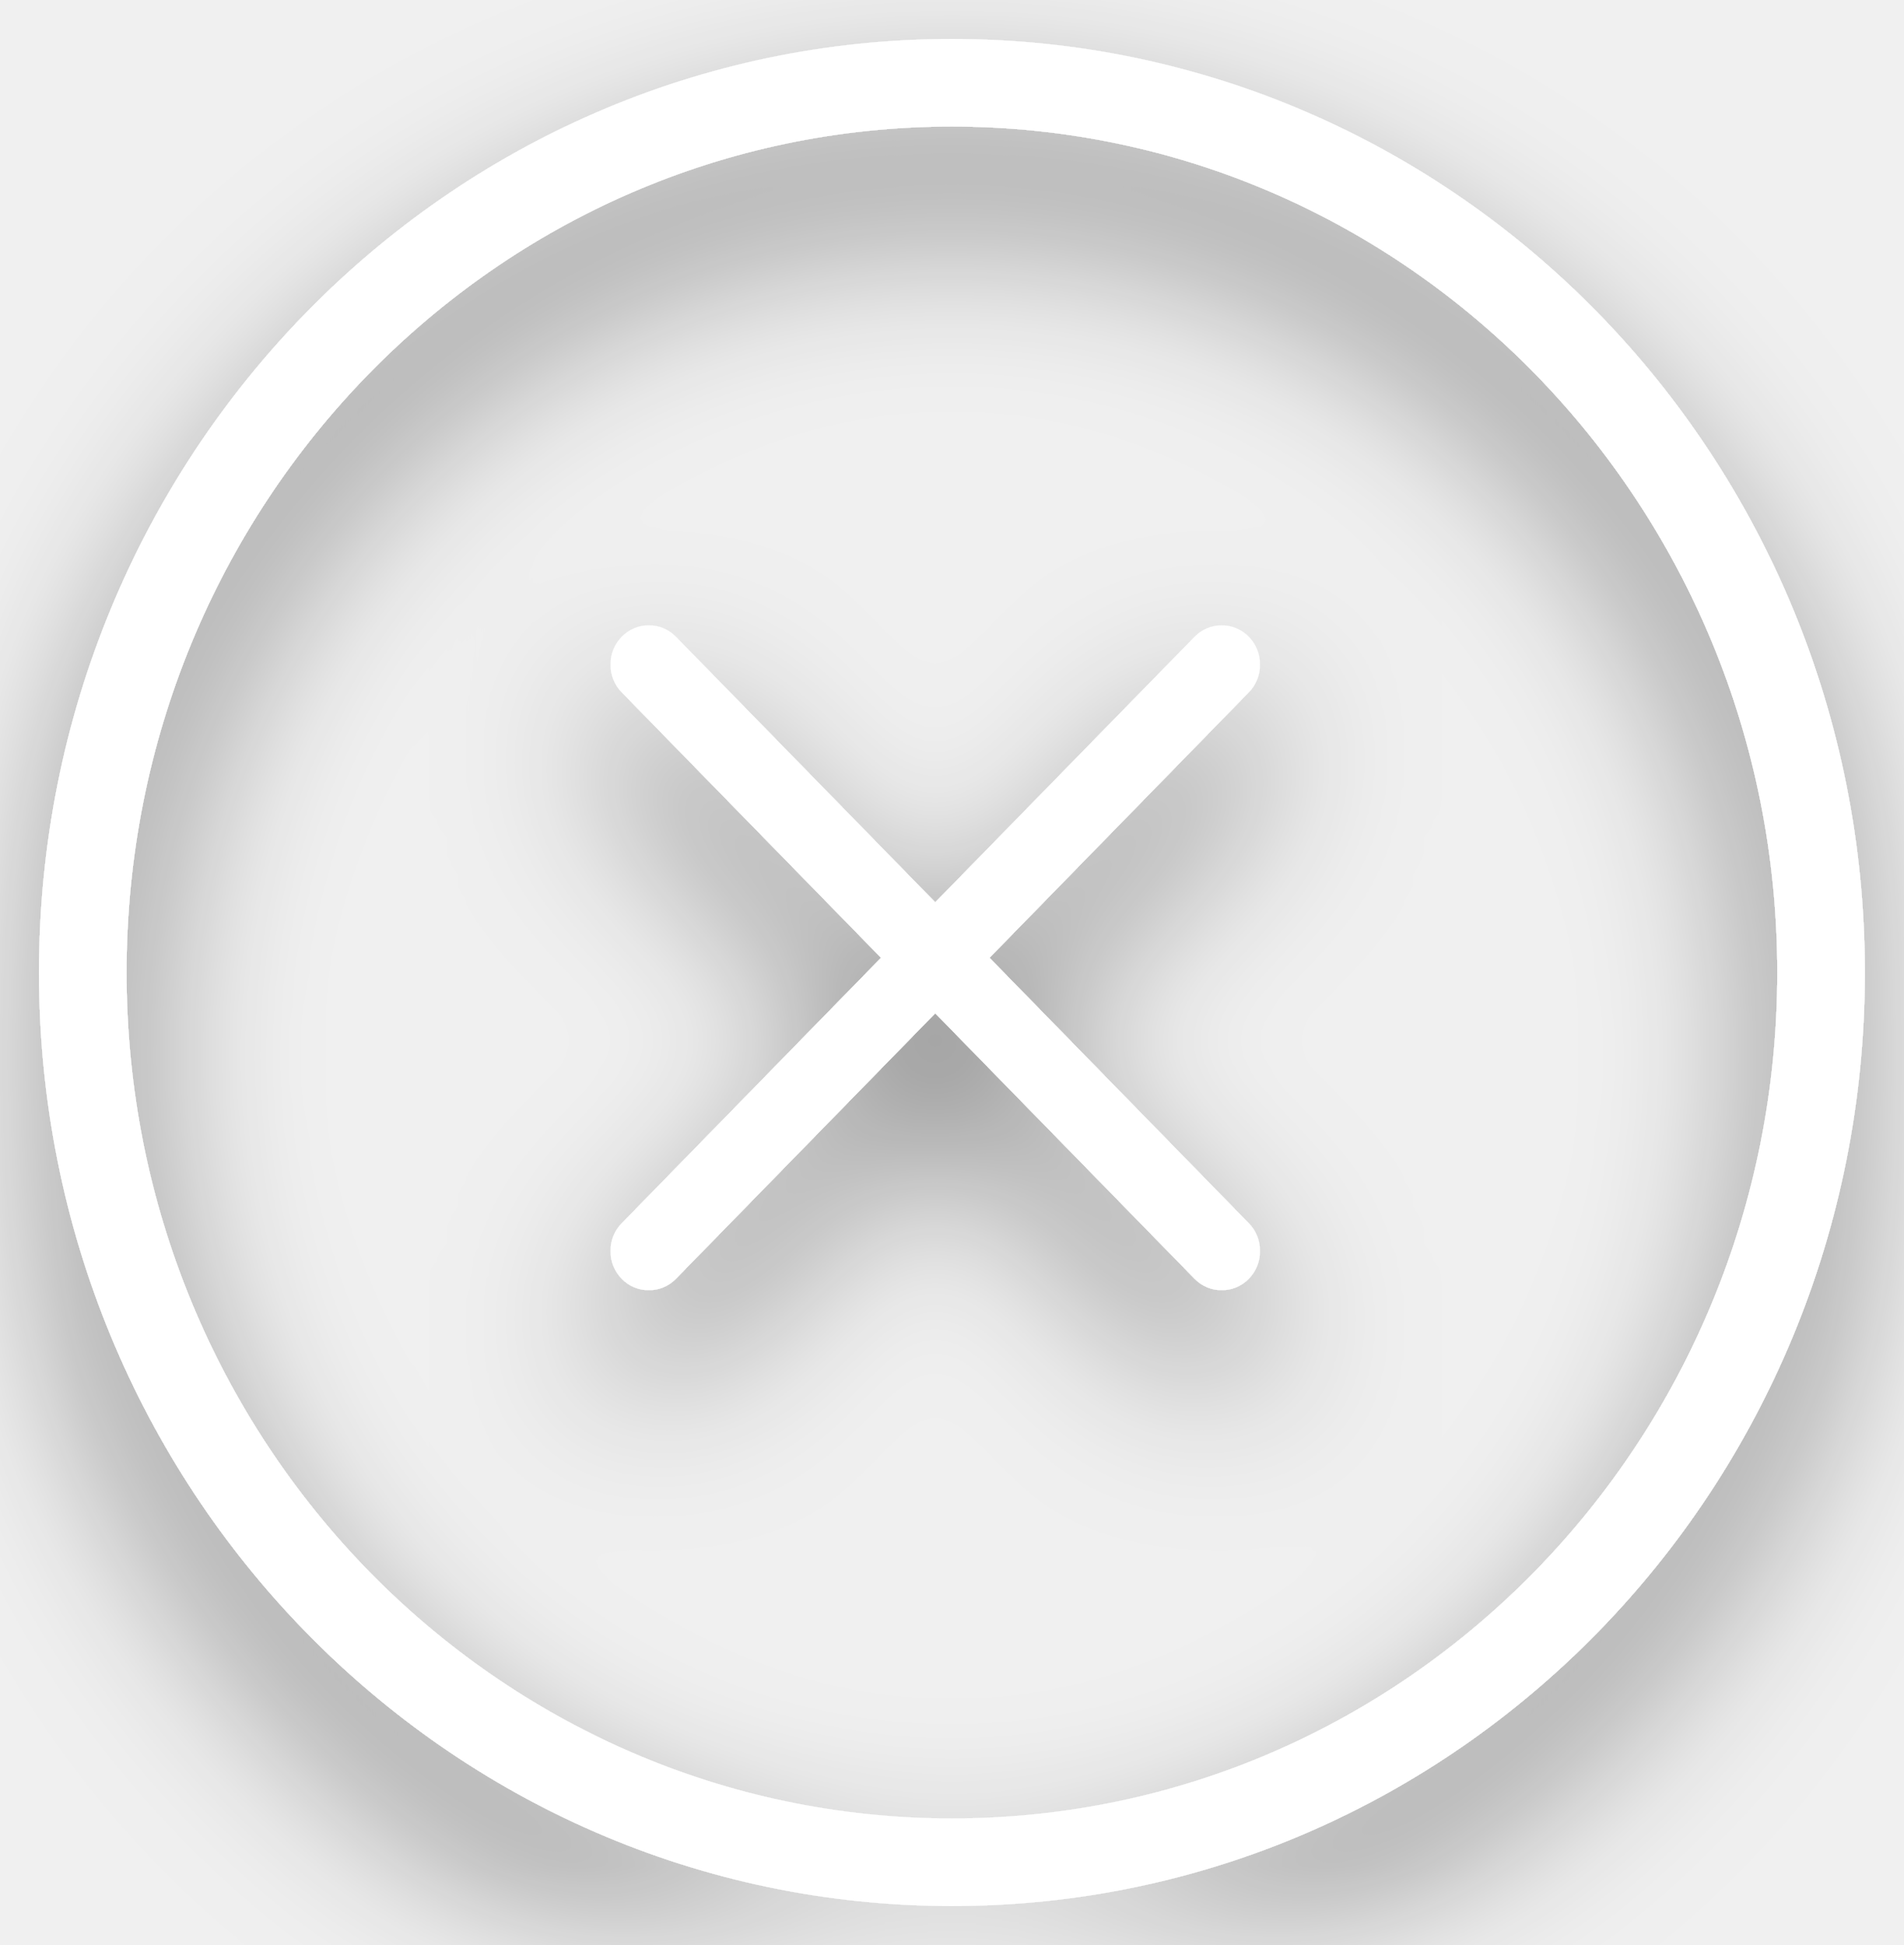
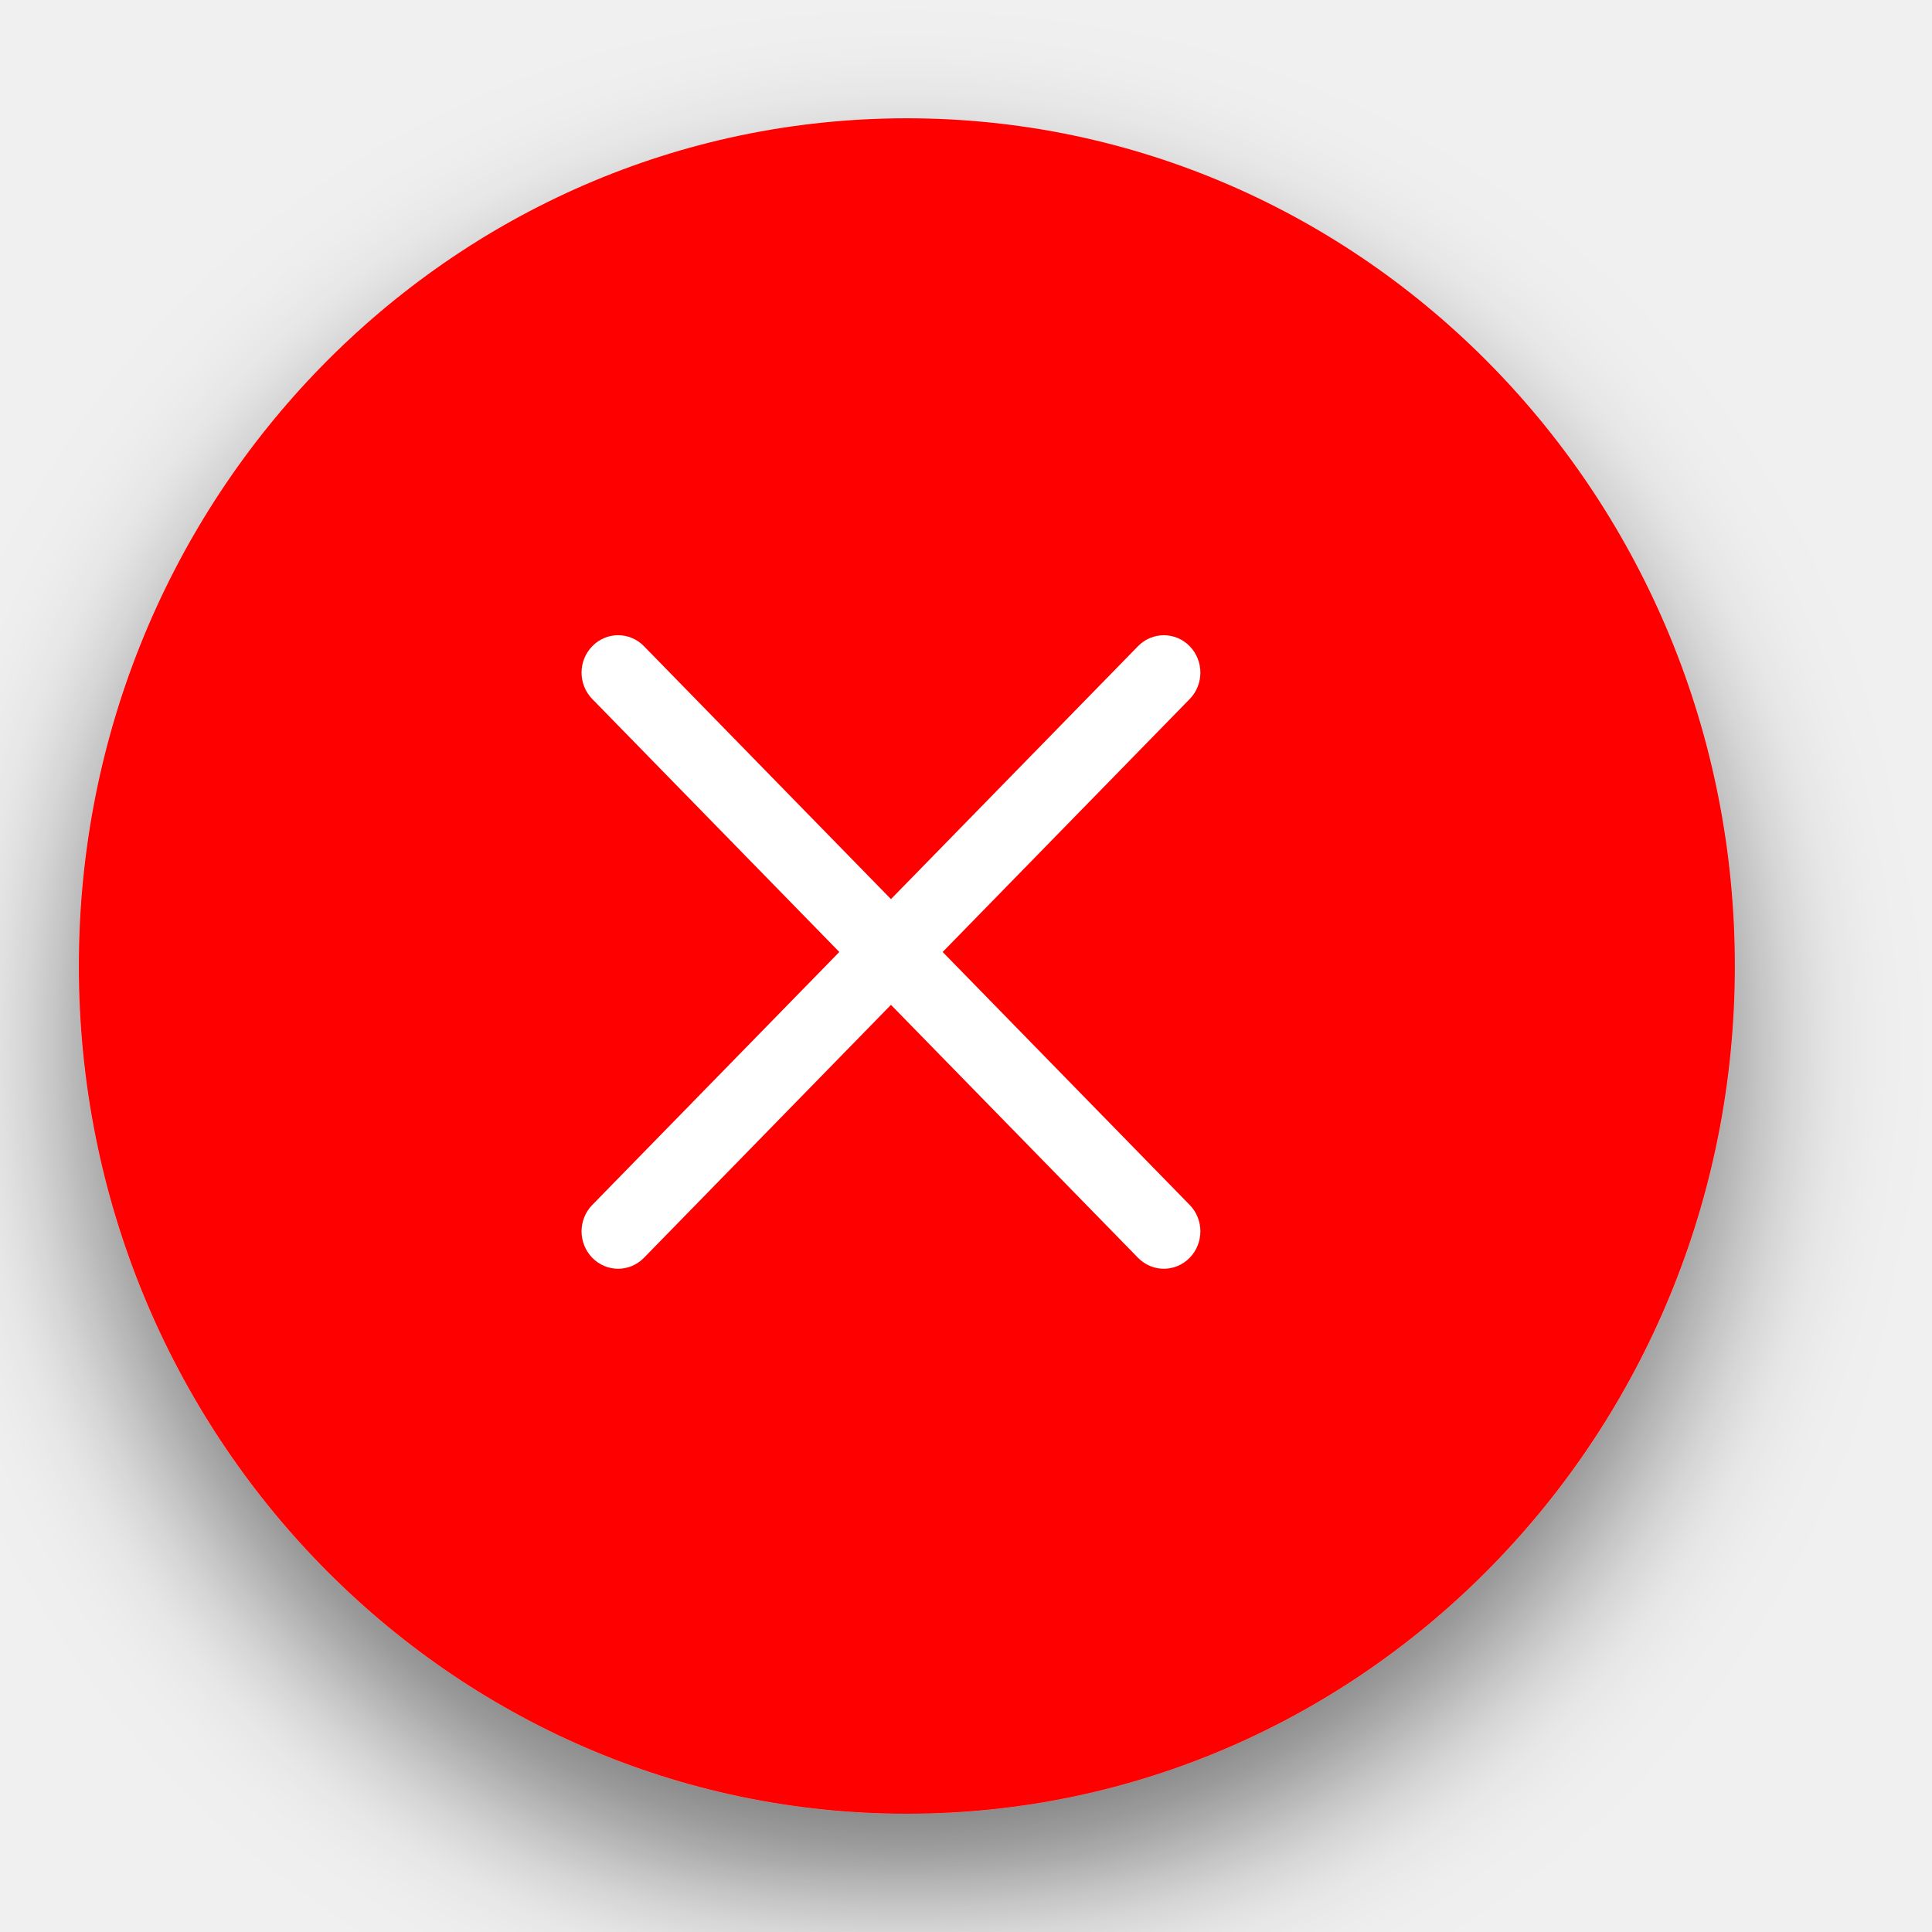
- <svg xmlns="http://www.w3.org/2000/svg" xmlns:xlink="http://www.w3.org/1999/xlink" width="46px" height="47px" viewBox="0 0 46 47" version="1.1">
+ <svg xmlns="http://www.w3.org/2000/svg" xmlns:xlink="http://www.w3.org/1999/xlink" width="49px" height="49px" viewBox="0 0 49 49" version="1.1">
  <defs>
-     <filter x="-50%" y="-50%" width="200%" height="200%" filterUnits="objectBoundingBox" id="filter-1">
+     <rect id="path-1" x="0" y="0" width="320" height="64" />
+     <filter x="-50%" y="-50%" width="200%" height="200%" filterUnits="objectBoundingBox" id="filter-2">
+       <feOffset dx="0" dy="0.5" in="SourceAlpha" result="shadowOffsetOuter1" />
+       <feComposite in="shadowOffsetOuter1" in2="SourceAlpha" operator="out" result="shadowOffsetOuter1" />
+       <feColorMatrix values="0 0 0 0 0   0 0 0 0 0   0 0 0 0 0  0 0 0 0.3 0" type="matrix" in="shadowOffsetOuter1" />
+     </filter>
+     <path d="M1.25,0 L21.25,0 C21.94,0 22.5,0.58 22.5,1.295 L22.5,8.205 C22.5,8.92 21.94,9.501 21.25,9.501 L1.25,9.501 C0.56,9.501 0,8.92 0,8.205 L0,1.295 C0,0.58 0.56,0 1.25,0 L1.25,0 Z" id="path-3" />
+     <mask id="mask-4" maskContentUnits="userSpaceOnUse" maskUnits="objectBoundingBox" x="0" y="0" width="22.5" height="9.501" fill="white">
+       <use xlink:href="#path-3" />
+     </mask>
+     <path d="M33.548,2.75 C33.548,4.269 32.306,5.5 30.774,5.5 C29.242,5.5 28,4.269 28,2.75 C28,1.231 29.242,0 30.774,0 C32.306,0 33.548,1.231 33.548,2.75 Z" id="path-5" />
+     <mask id="mask-6" maskContentUnits="userSpaceOnUse" maskUnits="objectBoundingBox" x="0" y="0" width="5.548" height="5.5" fill="white">
+       <use xlink:href="#path-5" />
+     </mask>
+     <rect id="path-7" x="0" y="0" width="320" height="44" />
+     <filter x="-50%" y="-50%" width="200%" height="200%" filterUnits="objectBoundingBox" id="filter-8">
+       <feOffset dx="0" dy="-0.5" in="SourceAlpha" result="shadowOffsetOuter1" />
+       <feComposite in="shadowOffsetOuter1" in2="SourceAlpha" operator="out" result="shadowOffsetOuter1" />
+       <feColorMatrix values="0 0 0 0 0   0 0 0 0 0   0 0 0 0 0  0 0 0 0.3 0" type="matrix" in="shadowOffsetOuter1" />
+     </filter>
+     <path d="M263.5,8 L282.5,8 L282.5,27 L263.5,27 L263.5,8 Z M269,3.5 L270,3.5 L270,7 L269,7 L269,3.5 Z M269,2.5 L288,2.5 L288,3.5 L269,3.5 L269,2.5 Z M287,3.5 L288,3.5 L288,21.5 L287,21.5 L287,3.5 Z M283.5,20.5 L287,20.5 L287,21.5 L283.5,21.5 L283.5,20.5 Z" id="path-9" />
+     <mask id="mask-10" maskContentUnits="userSpaceOnUse" maskUnits="objectBoundingBox" x="0" y="0" width="24.5" height="24.5" fill="white">
+       <use xlink:href="#path-9" />
+     </mask>
+     <filter x="-50%" y="-50%" width="200%" height="200%" filterUnits="objectBoundingBox" id="filter-11">
      <feOffset dx="0" dy="2" in="SourceAlpha" result="shadowOffsetOuter1" />
      <feGaussianBlur stdDeviation="2" in="shadowOffsetOuter1" result="shadowBlurOuter1" />
      <feColorMatrix values="0 0 0 0 0   0 0 0 0 0   0 0 0 0 0  0 0 0 0.5 0" type="matrix" in="shadowBlurOuter1" result="shadowMatrixOuter1" />
      <feMerge>
        <feMergeNode in="shadowMatrixOuter1" />
        <feMergeNode in="SourceGraphic" />
      </feMerge>
    </filter>
-     <polygon id="path-2" points="0 0.057 15.694 0.057 15.694 16.125 0 16.125" />
+     <polygon id="path-12" points="0 0.057 15.694 0.057 15.694 16.125 0 16.125" />
  </defs>
-   <g id="Perfil---Mobile-(iPhone-4)" stroke="none" stroke-width="1" fill="none" fill-rule="evenodd">
-     <g id="Perfil---Scroll-Busca" transform="translate(-28, -336)">
+   <g id="zz" stroke="none" stroke-width="1" fill="none" fill-rule="evenodd">
+     <g id="Resultado---Perfil-Copy" transform="translate(-28, -335)">
+       <g id="iPhone-4-Safari">
+         <g id="Top-Bar">
+           <g id="background-#F8F8F8">
+             <use fill="black" fill-opacity="1" filter="url(#filter-2)" xlink:href="#path-1" />
+             <use fill-opacity="0.86" fill="#F8F8F8" fill-rule="evenodd" xlink:href="#path-1" />
+           </g>
+           <g id="Search" transform="translate(9.5, 24.5)">
+             <rect id="background" fill-opacity="0.62" fill="#E6E7E8" x="0" y="0" width="301" height="29" rx="5.5" />
+             <path d="M285.995,8.491 C282.408,8.493 279.5,11.403 279.5,14.991 C279.5,18.581 282.41,21.491 286,21.491 C289.414,21.491 292.214,18.843 292.479,15.496 C292.103,15.496 291.497,15.489 290.973,15.489 C290.708,18.002 288.582,19.991 286,19.991 C283.238,19.991 281,17.753 281,14.991 C281,12.231 283.236,9.993 285.995,9.991 L285.995,12.504 L291.195,9.502 L285.995,6.5 L285.995,8.491 Z" id="refresh" fill="#000000" />
+             <text id="www.magnetoelenco.co" font-family="HelveticaNeue, Helvetica Neue" font-size="17" font-weight="normal" letter-spacing="0.1" fill="#000000">
+               <tspan x="40.058" y="19.238">www.magnetoelenco.com.br</tspan>
+             </text>
+           </g>
+           <g id="Status-Bar" transform="translate(6, 0.5)">
+             <g id="Battery" transform="translate(242, 3)">
+               <g id="Icon" transform="translate(42, 2)">
+                 <path d="M23.5,6.5 C24.052,6.5 24.5,5.977 24.5,5.333 L24.5,4.167 C24.5,3.523 24.052,3 23.5,3 L23,3 L23,6.5 L23.5,6.5 Z" id="Shape" fill="#000000" />
+                 <use id="Shape" stroke="#000000" mask="url(#mask-4)" xlink:href="#path-3" />
+                 <rect id="Rectangle-15" fill="#000000" x="1" y="1" width="20.5" height="7.5" rx="0.5" />
+               </g>
+               <text id="100%" font-family="HelveticaNeue, Helvetica Neue" font-size="12" font-weight="normal" letter-spacing="-1.043" fill="#000000">
+                 <tspan x="7.527" y="11">1</tspan>
+                 <tspan x="13.156" y="11">00%</tspan>
+               </text>
+             </g>
+             <g id="Bluetooth" transform="translate(236, 3)" fill="#000000" opacity="0.45">
+               <path d="M5.662,7.252 L8.485,4.489 L4.273,0.5 L4.173,0.5 L4.173,6.048 L1.314,3.123 L0.5,3.953 L3.939,7.252 L0.5,10.552 L1.314,11.381 L4.173,8.455 L4.173,14.003 L4.355,14.003 L8.525,10.004 L5.662,7.252 L5.662,7.252 Z M7.107,4.489 L5.205,6.356 L5.205,2.817 L7.107,4.489 L7.107,4.489 Z M5.205,11.771 L5.205,8.082 L7.024,10.015 L5.205,11.771 L5.205,11.771 Z" id="Icon" />
+             </g>
+             <g id="Time" transform="translate(138, 0)" fill="#000000" font-weight="400">
+               <text id="10" font-family="HelveticaNeue-Medium, Helvetica Neue" font-size="12" letter-spacing="-1.5">
+                 <tspan x="0.5" y="14">1</tspan>
+                 <tspan x="5.672" y="14">0</tspan>
+               </text>
+               <text id="10" font-family="HelveticaNeue-Medium, Helvetica Neue" font-size="12" letter-spacing="-1.5">
+                 <tspan x="16.5" y="14">1</tspan>
+                 <tspan x="21.672" y="14">0</tspan>
+               </text>
+               <text id=":" font-family="AvenirNext-Medium, Avenir Next" font-size="11.636" letter-spacing="1">
+                 <tspan x="12.75" y="12.5">:</tspan>
+               </text>
+             </g>
+             <g id="Carrier" transform="translate(0, 2.5)">
+               <path d="M81.741,8.509 C82.498,8.509 83.191,8.829 83.729,9.289 L81.741,11.555 L79.756,9.287 C80.294,8.828 80.986,8.509 81.741,8.509 Z M81.82,4.023 C79.94,4.023 78.226,4.736 76.912,5.906 L76,4.865 C77.556,3.473 79.589,2.5 81.819,2.5 C84.054,2.5 86.089,3.476 87.647,4.871 L86.734,5.912 C85.419,4.738 83.703,4.023 81.82,4.023 Z M81.794,7.027 C80.667,7.027 79.637,7.449 78.843,8.143 L77.878,7.04 C78.929,6.111 80.296,5.505 81.794,5.505 C83.295,5.505 84.663,6.113 85.715,7.045 L84.748,8.146 C83.953,7.451 82.922,7.027 81.794,7.027 Z" id="Wifi" fill="#000000" />
+               <text id="Claro" font-family="HelveticaNeue, Helvetica Neue" font-size="12" font-weight="normal" letter-spacing="1.133" fill="#000000">
+                 <tspan x="38" y="11.5">Claro</tspan>
+               </text>
+               <g id="Signal" transform="translate(0, 4.5)">
+                 <path d="M2.774,0 C4.307,0 5.549,1.231 5.549,2.75 C5.549,4.269 4.307,5.5 2.774,5.5 C1.242,5.5 0,4.269 0,2.75 C0,1.231 1.243,0 2.774,0 L2.774,0 Z" id="Shape" fill="#000000" />
+                 <path d="M9.774,0 C11.307,0 12.549,1.231 12.549,2.75 C12.549,4.269 11.307,5.5 9.774,5.5 C8.242,5.5 7,4.269 7,2.75 C7,1.231 8.242,0 9.774,0 L9.774,0 Z" id="Shape" fill="#000000" />
+                 <path d="M16.75,0 C18.282,0 19.524,1.231 19.524,2.75 C19.524,4.269 18.282,5.5 16.75,5.5 C15.218,5.5 13.976,4.269 13.976,2.75 C13.975,1.231 15.217,0 16.75,0 L16.75,0 Z" id="Shape" fill="#000000" />
+                 <path d="M23.774,0 C25.307,0 26.549,1.231 26.549,2.75 C26.549,4.269 25.307,5.5 23.774,5.5 C22.242,5.5 21,4.269 21,2.75 C21,1.231 22.242,0 23.774,0 L23.774,0 Z" id="Shape" fill="#000000" />
+                 <use id="Shape" stroke="#000000" mask="url(#mask-6)" xlink:href="#path-5" />
+               </g>
+             </g>
+           </g>
+         </g>
+         <g id="Navigation-Bar" transform="translate(0, 436)">
+           <g id="background-#F8F8F8">
+             <use fill="black" fill-opacity="1" filter="url(#filter-8)" xlink:href="#path-7" />
+             <use fill-opacity="0.86" fill="#F8F8F8" fill-rule="evenodd" xlink:href="#path-7" />
+           </g>
+           <g id="Icons" transform="translate(16, 7)">
+             <use id="tabs" stroke="#007AFF" mask="url(#mask-10)" stroke-width="2" xlink:href="#path-9" />
+             <path d="M215.656,3 C213.028,3 210.833,4.106 209.5,6.064 C208.167,4.106 205.972,3 203.344,3 C200.28,3 197,4.639 197,7.08 L197,25.423 C197,25.616 197.105,25.793 197.274,25.884 C197.444,25.975 197.649,25.966 197.808,25.86 C197.849,25.833 201.893,23.164 205.155,23.164 C207.269,23.164 208.523,24.279 208.989,26.576 C208.993,26.591 209.002,26.604 209.006,26.619 C209.015,26.648 209.025,26.674 209.038,26.701 C209.054,26.73 209.07,26.758 209.09,26.784 C209.107,26.805 209.124,26.826 209.144,26.845 C209.168,26.869 209.194,26.888 209.222,26.906 C209.245,26.921 209.267,26.935 209.292,26.945 C209.325,26.96 209.358,26.968 209.394,26.976 C209.412,26.98 209.429,26.99 209.448,26.992 C209.465,26.994 209.482,26.994 209.5,26.994 L209.5,26.994 L209.5,26.994 L209.5,26.994 L209.501,26.994 C209.518,26.994 209.535,26.993 209.553,26.992 C209.571,26.99 209.588,26.98 209.606,26.976 C209.641,26.968 209.675,26.96 209.708,26.945 C209.732,26.934 209.755,26.921 209.778,26.906 C209.806,26.888 209.832,26.869 209.856,26.845 C209.876,26.826 209.893,26.805 209.91,26.784 C209.929,26.758 209.946,26.73 209.96,26.701 C209.974,26.674 209.984,26.648 209.993,26.619 C209.997,26.604 210.006,26.591 210.01,26.576 C210.476,24.279 211.731,23.164 213.844,23.164 C217.106,23.164 221.15,25.832 221.191,25.86 C221.35,25.965 221.555,25.975 221.725,25.884 C221.894,25.793 221.999,25.616 221.999,25.423 L221.999,7.08 C222,4.639 218.72,3 215.656,3 L215.656,3 Z M205.156,22.116 C202.472,22.116 199.456,23.666 198.042,24.488 L198.042,7.08 C198.042,5.494 200.57,4.048 203.345,4.048 C205.855,4.048 207.901,5.199 208.98,7.21 L208.98,23.886 C208.119,22.72 206.829,22.116 205.156,22.116 L205.156,22.116 Z M220.958,24.488 C219.544,23.666 216.529,22.116 213.845,22.116 C212.171,22.116 210.881,22.72 210.021,23.886 L210.021,7.21 C211.1,5.199 213.147,4.049 215.656,4.049 C218.431,4.049 220.958,5.494 220.958,7.08 L220.958,24.488 L220.958,24.488 Z" id="bookmarks" fill="#007AFF" />
+             <path d="M142.5,2.207 L139.353,5.354 L138.647,4.646 L143,0.293 L147.353,4.646 L146.647,5.354 L143.5,2.207 L143.5,17.5 L142.5,17.5 L142.5,2.207 Z M152.507,27 L133.5,27 L133.5,8 L140.5,8 L140.5,9 L134.5,9 L134.5,26 L151.507,26 L151.507,9 L145.5,9 L145.5,8 L152.507,8 L152.507,27 Z" id="share" fill="#007AFF" />
+             <path d="M71.003,15.219 L71,15.222 L72.113,16.35 L72.116,16.347 L79.874,24.212 L80.983,23.087 L73.225,15.222 L81.016,7.324 L79.903,6.196 L72.113,14.094 L72.109,14.091 L71,15.216 L71.003,15.219 Z" id="forward" fill="#C4C4C4" transform="translate(76.00775, 15.20375) scale(-1, 1) translate(-76.00775, -15.20375) " />
+             <path d="M0.503,15.219 L0.5,15.222 L1.613,16.35 L1.616,16.347 L9.373,24.212 L10.482,23.087 L2.725,15.222 L10.515,7.324 L9.402,6.196 L1.613,14.094 L1.609,14.091 L0.5,15.216 L0.503,15.219 Z" id="back" fill="#C4C4C4" />
+           </g>
+         </g>
+       </g>
      <g id="Group" transform="translate(20, 72)">
-         <g id="X" filter="url(#filter-1)" transform="translate(8, 264)">
-           <g transform="translate(14.75, 15.05357)">
-             <mask id="mask-3" fill="white">
-               <use xlink:href="#path-2" />
+         <g id="X" filter="url(#filter-11)" transform="translate(10, 266)">
+           <ellipse id="Oval-9" fill="#FF0000" cx="21" cy="21.5" rx="21" ry="21.5" />
+           <g transform="translate(12.75, 13.05357)">
+             <mask id="mask-13" fill="white">
+               <use xlink:href="#path-12" />
            </mask>
            <g id="Clip-2" />
-             <path d="M9.158,8.091 L15.423,1.676 C15.785,1.306 15.785,0.706 15.423,0.335 C15.061,-0.035 14.475,-0.035 14.113,0.335 L7.847,6.75 L1.582,0.335 C1.22,-0.036 0.633,-0.036 0.272,0.335 C-0.091,0.705 -0.091,1.305 0.272,1.676 L6.537,8.091 L0.272,14.506 C-0.091,14.877 -0.091,15.477 0.272,15.847 C0.452,16.033 0.69,16.125 0.927,16.125 C1.164,16.125 1.4,16.033 1.582,15.847 L7.847,9.432 L14.113,15.847 C14.294,16.032 14.531,16.125 14.768,16.125 C15.005,16.125 15.242,16.032 15.423,15.847 C15.785,15.476 15.785,14.876 15.423,14.506 L9.158,8.091 Z" id="Fill-1" fill="#FFFFFF" mask="url(#mask-3)" />
+             <path d="M9.158,8.091 L15.423,1.676 C15.785,1.306 15.785,0.706 15.423,0.335 C15.061,-0.035 14.475,-0.035 14.113,0.335 L7.847,6.75 L1.582,0.335 C1.22,-0.036 0.633,-0.036 0.272,0.335 C-0.091,0.705 -0.091,1.305 0.272,1.676 L6.537,8.091 L0.272,14.506 C-0.091,14.877 -0.091,15.477 0.272,15.847 C0.452,16.033 0.69,16.125 0.927,16.125 C1.164,16.125 1.4,16.033 1.582,15.847 L7.847,9.432 L14.113,15.847 C14.294,16.032 14.531,16.125 14.768,16.125 C15.005,16.125 15.242,16.032 15.423,15.847 C15.785,15.476 15.785,14.876 15.423,14.506 L9.158,8.091 Z" id="Fill-1" fill="#FFFFFF" />
          </g>
-           <ellipse id="Oval-9" stroke="#FFFFFF" stroke-width="2.117" cx="23" cy="23.5" rx="21" ry="21.5" />
        </g>
      </g>
    </g>
  </g>
</svg>
